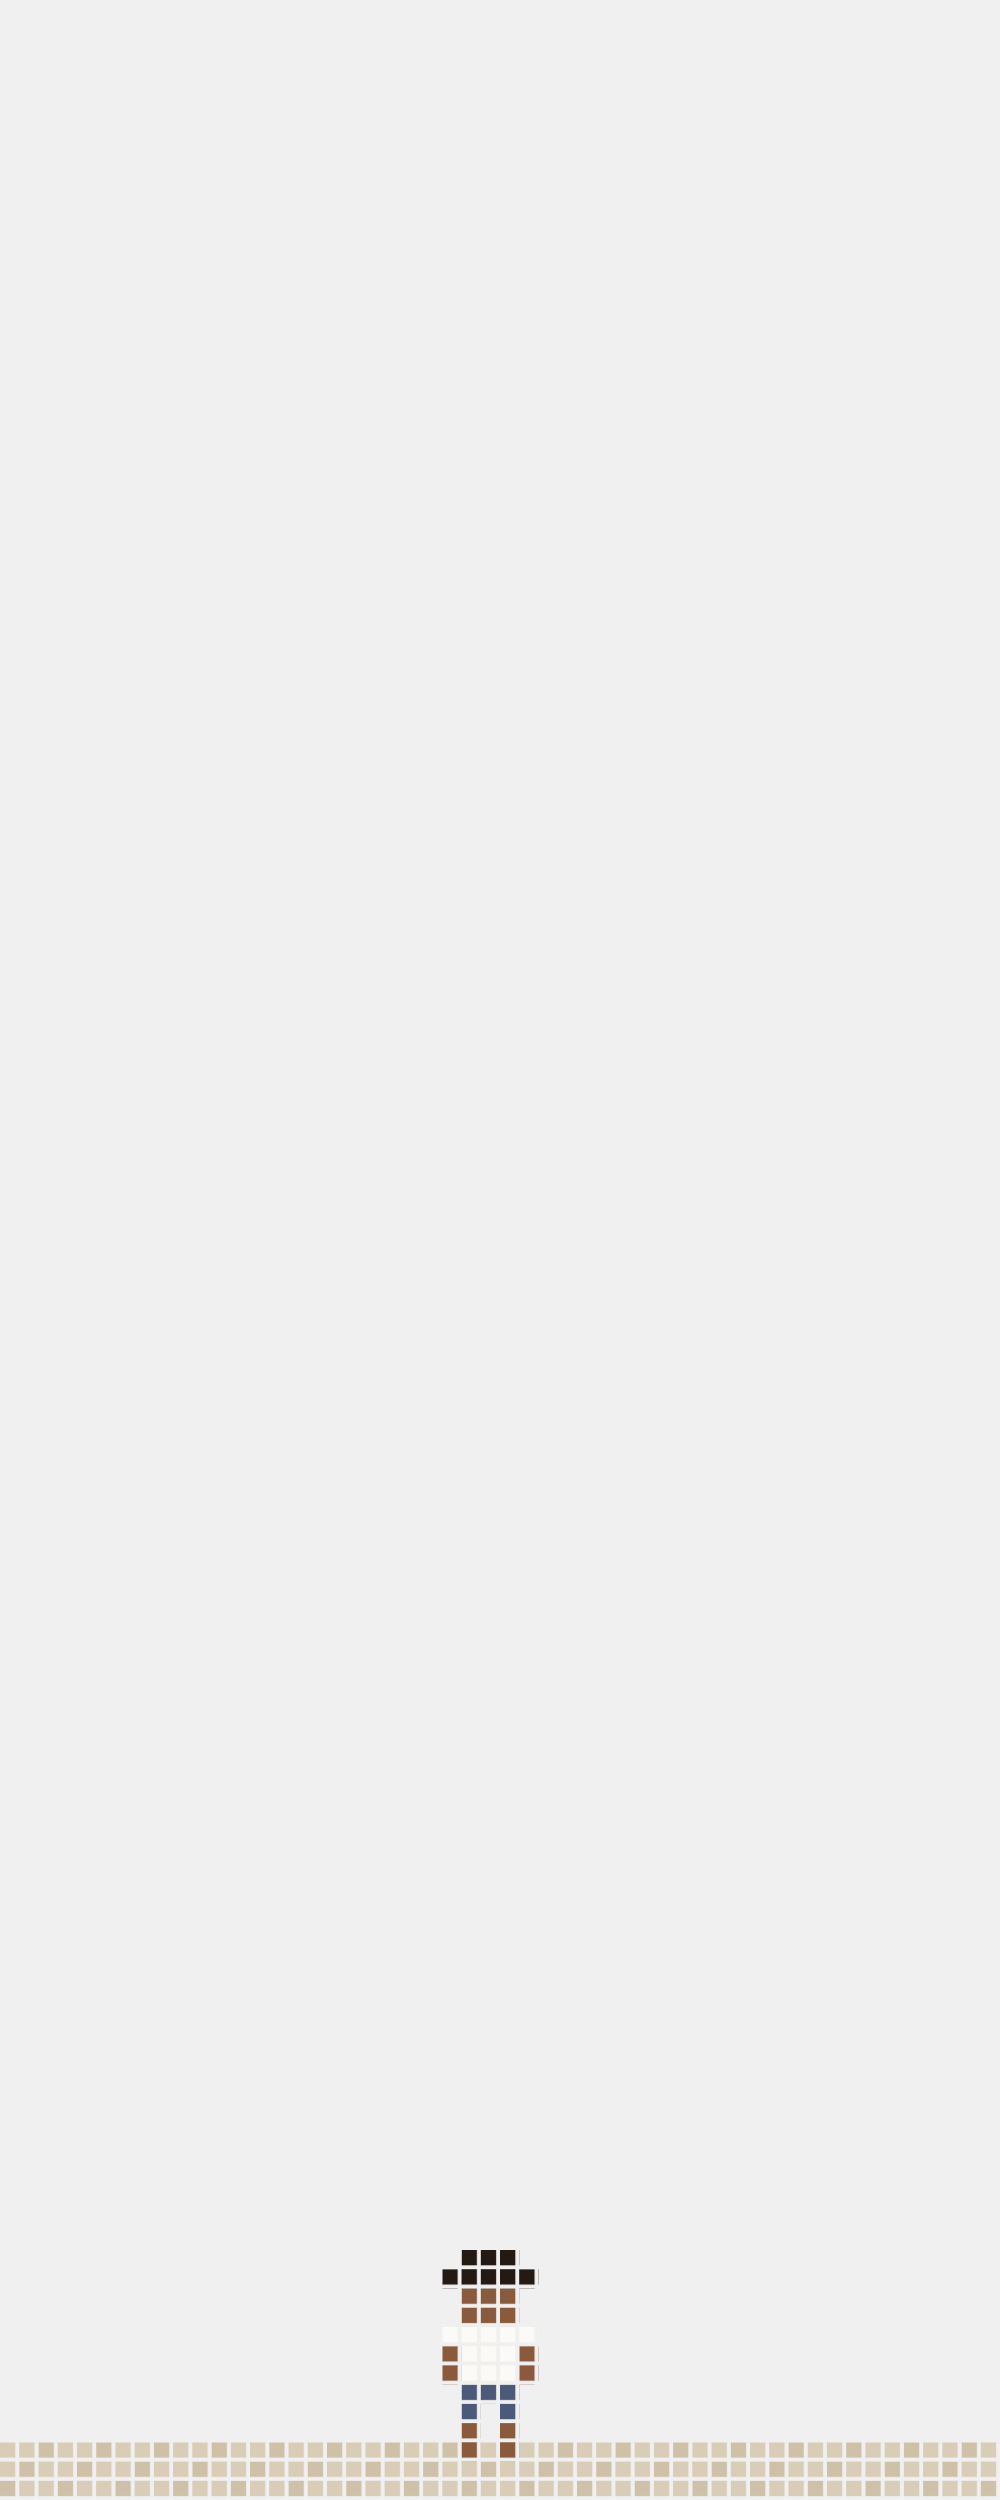
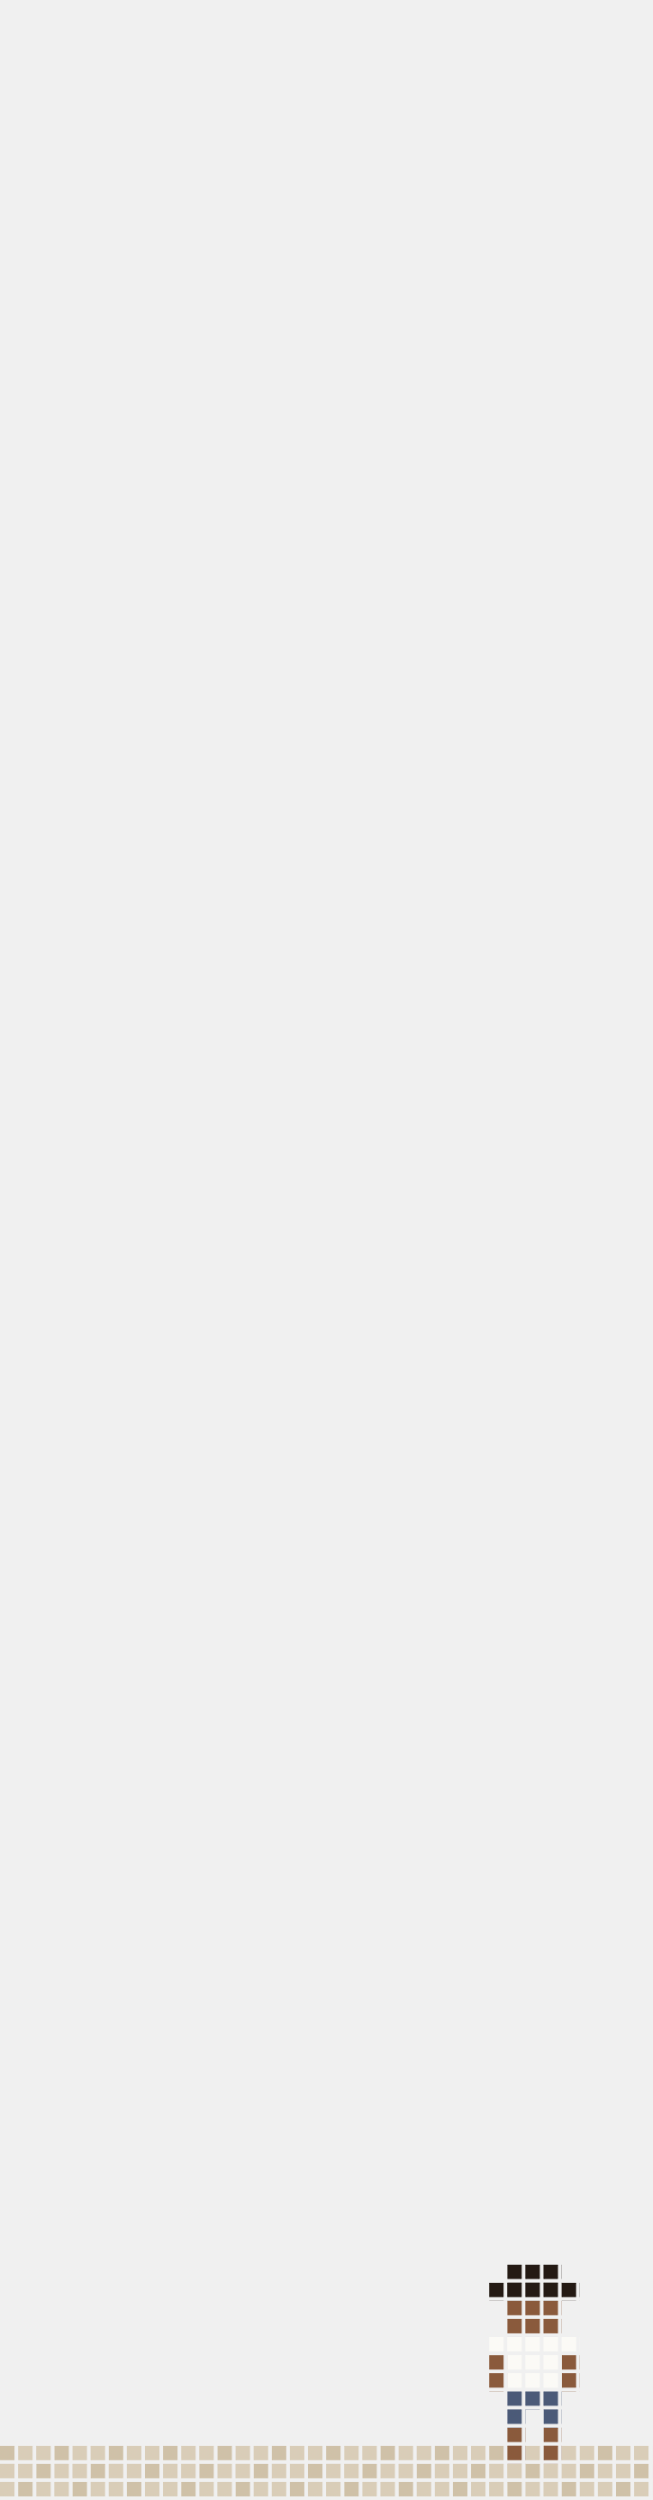
- <svg xmlns="http://www.w3.org/2000/svg" viewBox="0 0 52 130" preserveAspectRatio="xMidYMax meet">
+ <svg xmlns="http://www.w3.org/2000/svg" viewBox="0 0 36 138" preserveAspectRatio="xMidYMax meet">
  <defs>
    <pattern id="c" width="1" height="1" patternUnits="userSpaceOnUse">
      <rect width="0.8" height="0.8" fill="#fff" />
    </pattern>
    <mask id="m">
      <rect width="100%" height="100%" fill="url(#c)" />
    </mask>
  </defs>
  <g mask="url(#m)">
-     <path fill="#d9cdb8" d="M0 127h2v1h-2zM3 127h2v1h-2zM6 127h2v1h-2zM9 127h2v1h-2zM12 127h2v1h-2zM15 127h2v1h-2zM18 127h2v1h-2zM21 127h2v1h-2zM25 127h1v1h-1zM27 127h2v1h-2zM30 127h2v1h-2zM33 127h2v1h-2zM36 127h2v1h-2zM39 127h2v1h-2zM42 127h2v1h-2zM45 127h2v1h-2zM48 127h2v1h-2zM51 127h1v1h-1zM0 128h1v1h-1zM2 128h2v1h-2zM5 128h2v1h-2zM8 128h2v1h-2zM11 128h2v1h-2zM14 128h2v1h-2zM17 128h2v1h-2zM20 128h2v1h-2zM23 128h2v1h-2zM26 128h2v1h-2zM29 128h2v1h-2zM32 128h2v1h-2zM35 128h2v1h-2zM38 128h2v1h-2zM41 128h2v1h-2zM44 128h2v1h-2zM47 128h2v1h-2zM50 128h2v1h-2zM1 129h2v1h-2zM4 129h2v1h-2zM7 129h2v1h-2zM10 129h2v1h-2zM13 129h2v1h-2zM16 129h2v1h-2zM19 129h2v1h-2zM22 129h2v1h-2zM25 129h2v1h-2zM28 129h2v1h-2zM31 129h2v1h-2zM34 129h2v1h-2zM37 129h2v1h-2zM40 129h2v1h-2zM43 129h2v1h-2zM46 129h2v1h-2zM49 129h2v1h-2z" />
-     <path fill="#cfc1a8" d="M2 127h1v1h-1zM5 127h1v1h-1zM8 127h1v1h-1zM11 127h1v1h-1zM14 127h1v1h-1zM17 127h1v1h-1zM20 127h1v1h-1zM23 127h1v1h-1zM29 127h1v1h-1zM32 127h1v1h-1zM35 127h1v1h-1zM38 127h1v1h-1zM41 127h1v1h-1zM44 127h1v1h-1zM47 127h1v1h-1zM50 127h1v1h-1zM1 128h1v1h-1zM4 128h1v1h-1zM7 128h1v1h-1zM10 128h1v1h-1zM13 128h1v1h-1zM16 128h1v1h-1zM19 128h1v1h-1zM22 128h1v1h-1zM25 128h1v1h-1zM28 128h1v1h-1zM31 128h1v1h-1zM34 128h1v1h-1zM37 128h1v1h-1zM40 128h1v1h-1zM43 128h1v1h-1zM46 128h1v1h-1zM49 128h1v1h-1zM0 129h1v1h-1zM3 129h1v1h-1zM6 129h1v1h-1zM9 129h1v1h-1zM12 129h1v1h-1zM15 129h1v1h-1zM18 129h1v1h-1zM21 129h1v1h-1zM24 129h1v1h-1zM27 129h1v1h-1zM30 129h1v1h-1zM33 129h1v1h-1zM36 129h1v1h-1zM39 129h1v1h-1zM42 129h1v1h-1zM45 129h1v1h-1zM48 129h1v1h-1zM51 129h1v1h-1z" />
-     <path fill="#241a14" d="M24 117h3v1h-3zM23 118h5v1h-5z" />
-     <path fill="#8a5a3c" d="M24 119h3v1h-3zM24 120h3v1h-3zM23 122h1v1h-1zM27 122h1v1h-1zM23 123h1v1h-1zM27 123h1v1h-1zM24 126h1v1h-1zM26 126h1v1h-1zM24 127h1v1h-1zM26 127h1v1h-1z" />
-     <path fill="#fbfaf6" d="M23 121h5v1h-5zM24 122h3v1h-3zM24 123h3v1h-3z" />
-     <path fill="#4b5a78" d="M24 124h3v1h-3zM24 125h1v1h-1zM26 125h1v1h-1z" />
+     <path fill="#cfc1a8" d="M0 135h1v1h-1zM3 135h1v1h-1zM6 135h1v1h-1zM9 135h1v1h-1zM12 135h1v1h-1zM15 135h1v1h-1zM18 135h1v1h-1zM21 135h1v1h-1zM24 135h1v1h-1zM27 135h1v1h-1zM33 135h1v1h-1zM2 136h1v1h-1zM5 136h1v1h-1zM8 136h1v1h-1zM11 136h1v1h-1zM14 136h1v1h-1zM17 136h1v1h-1zM20 136h1v1h-1zM23 136h1v1h-1zM26 136h1v1h-1zM29 136h1v1h-1zM32 136h1v1h-1zM35 136h1v1h-1zM1 137h1v1h-1zM4 137h1v1h-1zM7 137h1v1h-1zM10 137h1v1h-1zM13 137h1v1h-1zM16 137h1v1h-1zM19 137h1v1h-1zM22 137h1v1h-1zM25 137h1v1h-1zM28 137h1v1h-1zM31 137h1v1h-1zM34 137h1v1h-1z" />
+     <path fill="#d9cdb8" d="M1 135h2v1h-2zM4 135h2v1h-2zM7 135h2v1h-2zM10 135h2v1h-2zM13 135h2v1h-2zM16 135h2v1h-2zM19 135h2v1h-2zM22 135h2v1h-2zM25 135h2v1h-2zM29 135h1v1h-1zM31 135h2v1h-2zM34 135h2v1h-2zM0 136h2v1h-2zM3 136h2v1h-2zM6 136h2v1h-2zM9 136h2v1h-2zM12 136h2v1h-2zM15 136h2v1h-2zM18 136h2v1h-2zM21 136h2v1h-2zM24 136h2v1h-2zM27 136h2v1h-2zM30 136h2v1h-2zM33 136h2v1h-2zM0 137h1v1h-1zM2 137h2v1h-2zM5 137h2v1h-2zM8 137h2v1h-2zM11 137h2v1h-2zM14 137h2v1h-2zM17 137h2v1h-2zM20 137h2v1h-2zM23 137h2v1h-2zM26 137h2v1h-2zM29 137h2v1h-2zM32 137h2v1h-2zM35 137h1v1h-1z" />
+     <path fill="#241a14" d="M28 125h3v1h-3zM27 126h5v1h-5z" />
+     <path fill="#8a5a3c" d="M28 127h3v1h-3zM28 128h3v1h-3zM27 130h1v1h-1zM31 130h1v1h-1zM27 131h1v1h-1zM31 131h1v1h-1zM28 134h1v1h-1zM30 134h1v1h-1zM28 135h1v1h-1zM30 135h1v1h-1z" />
+     <path fill="#fbfaf6" d="M27 129h5v1h-5zM28 130h3v1h-3zM28 131h3v1h-3z" />
+     <path fill="#4b5a78" d="M28 132h3v1h-3zM28 133h1v1h-1zM30 133h1v1h-1z" />
  </g>
</svg>
